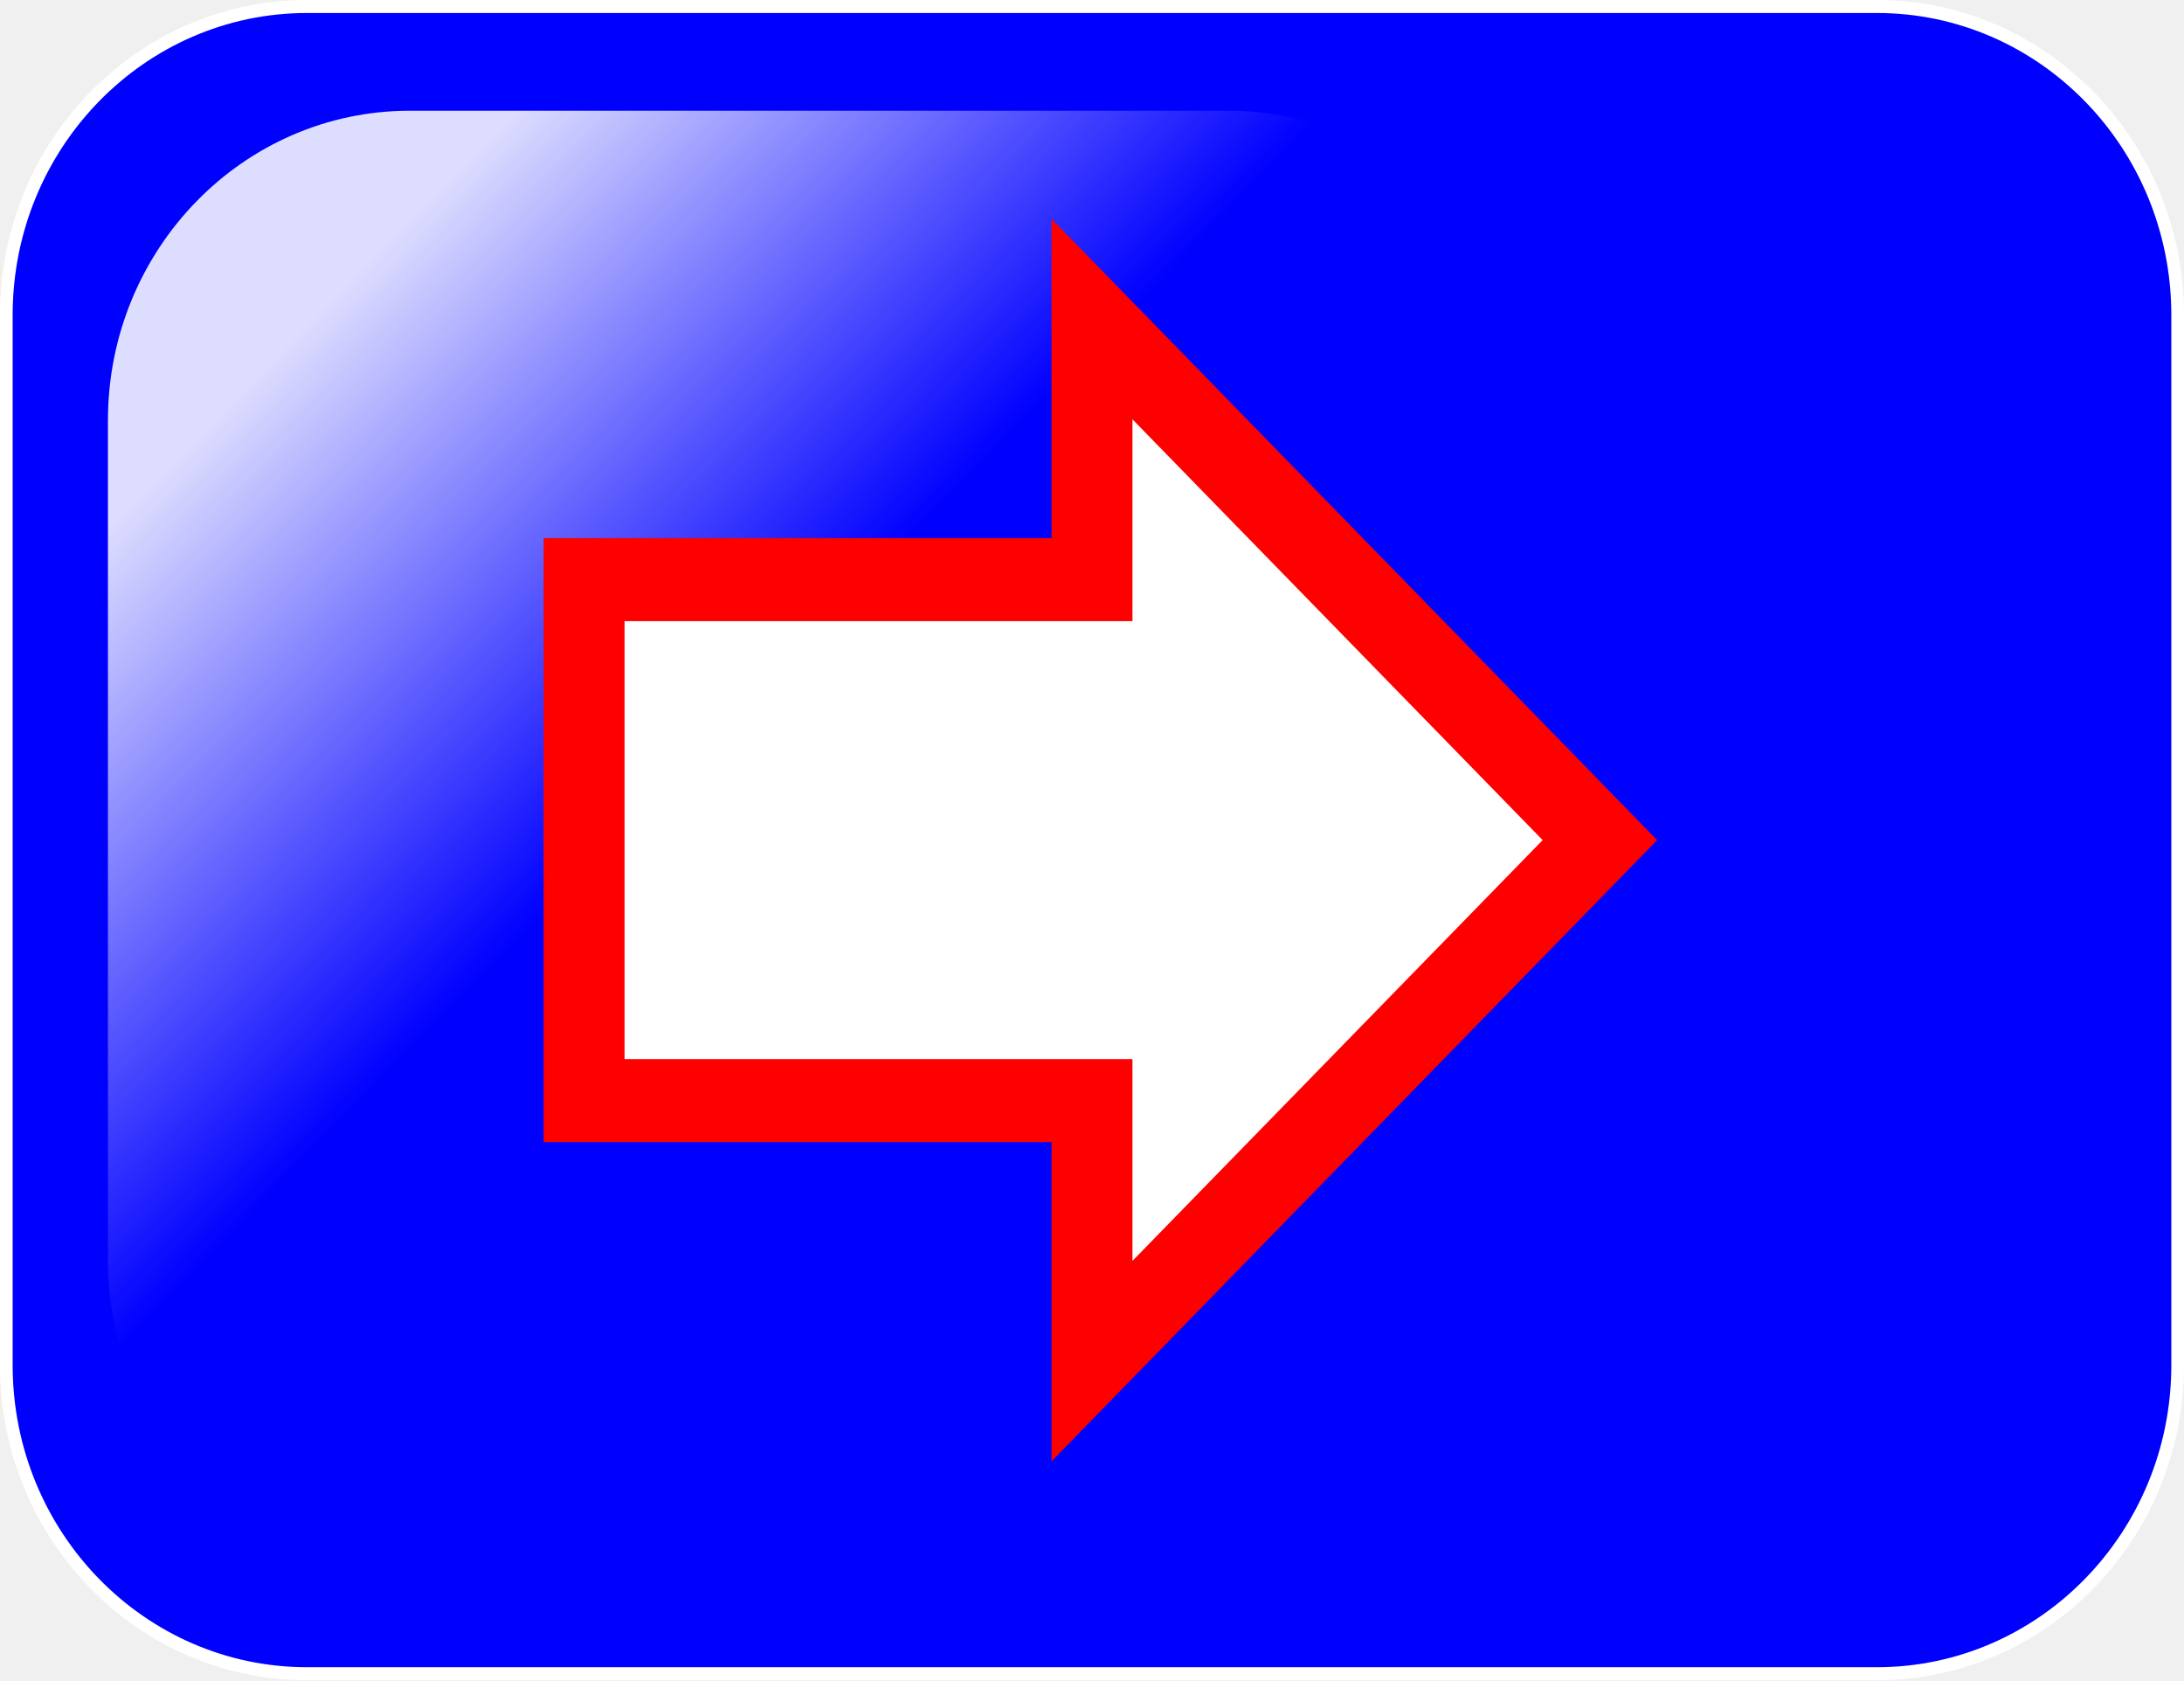
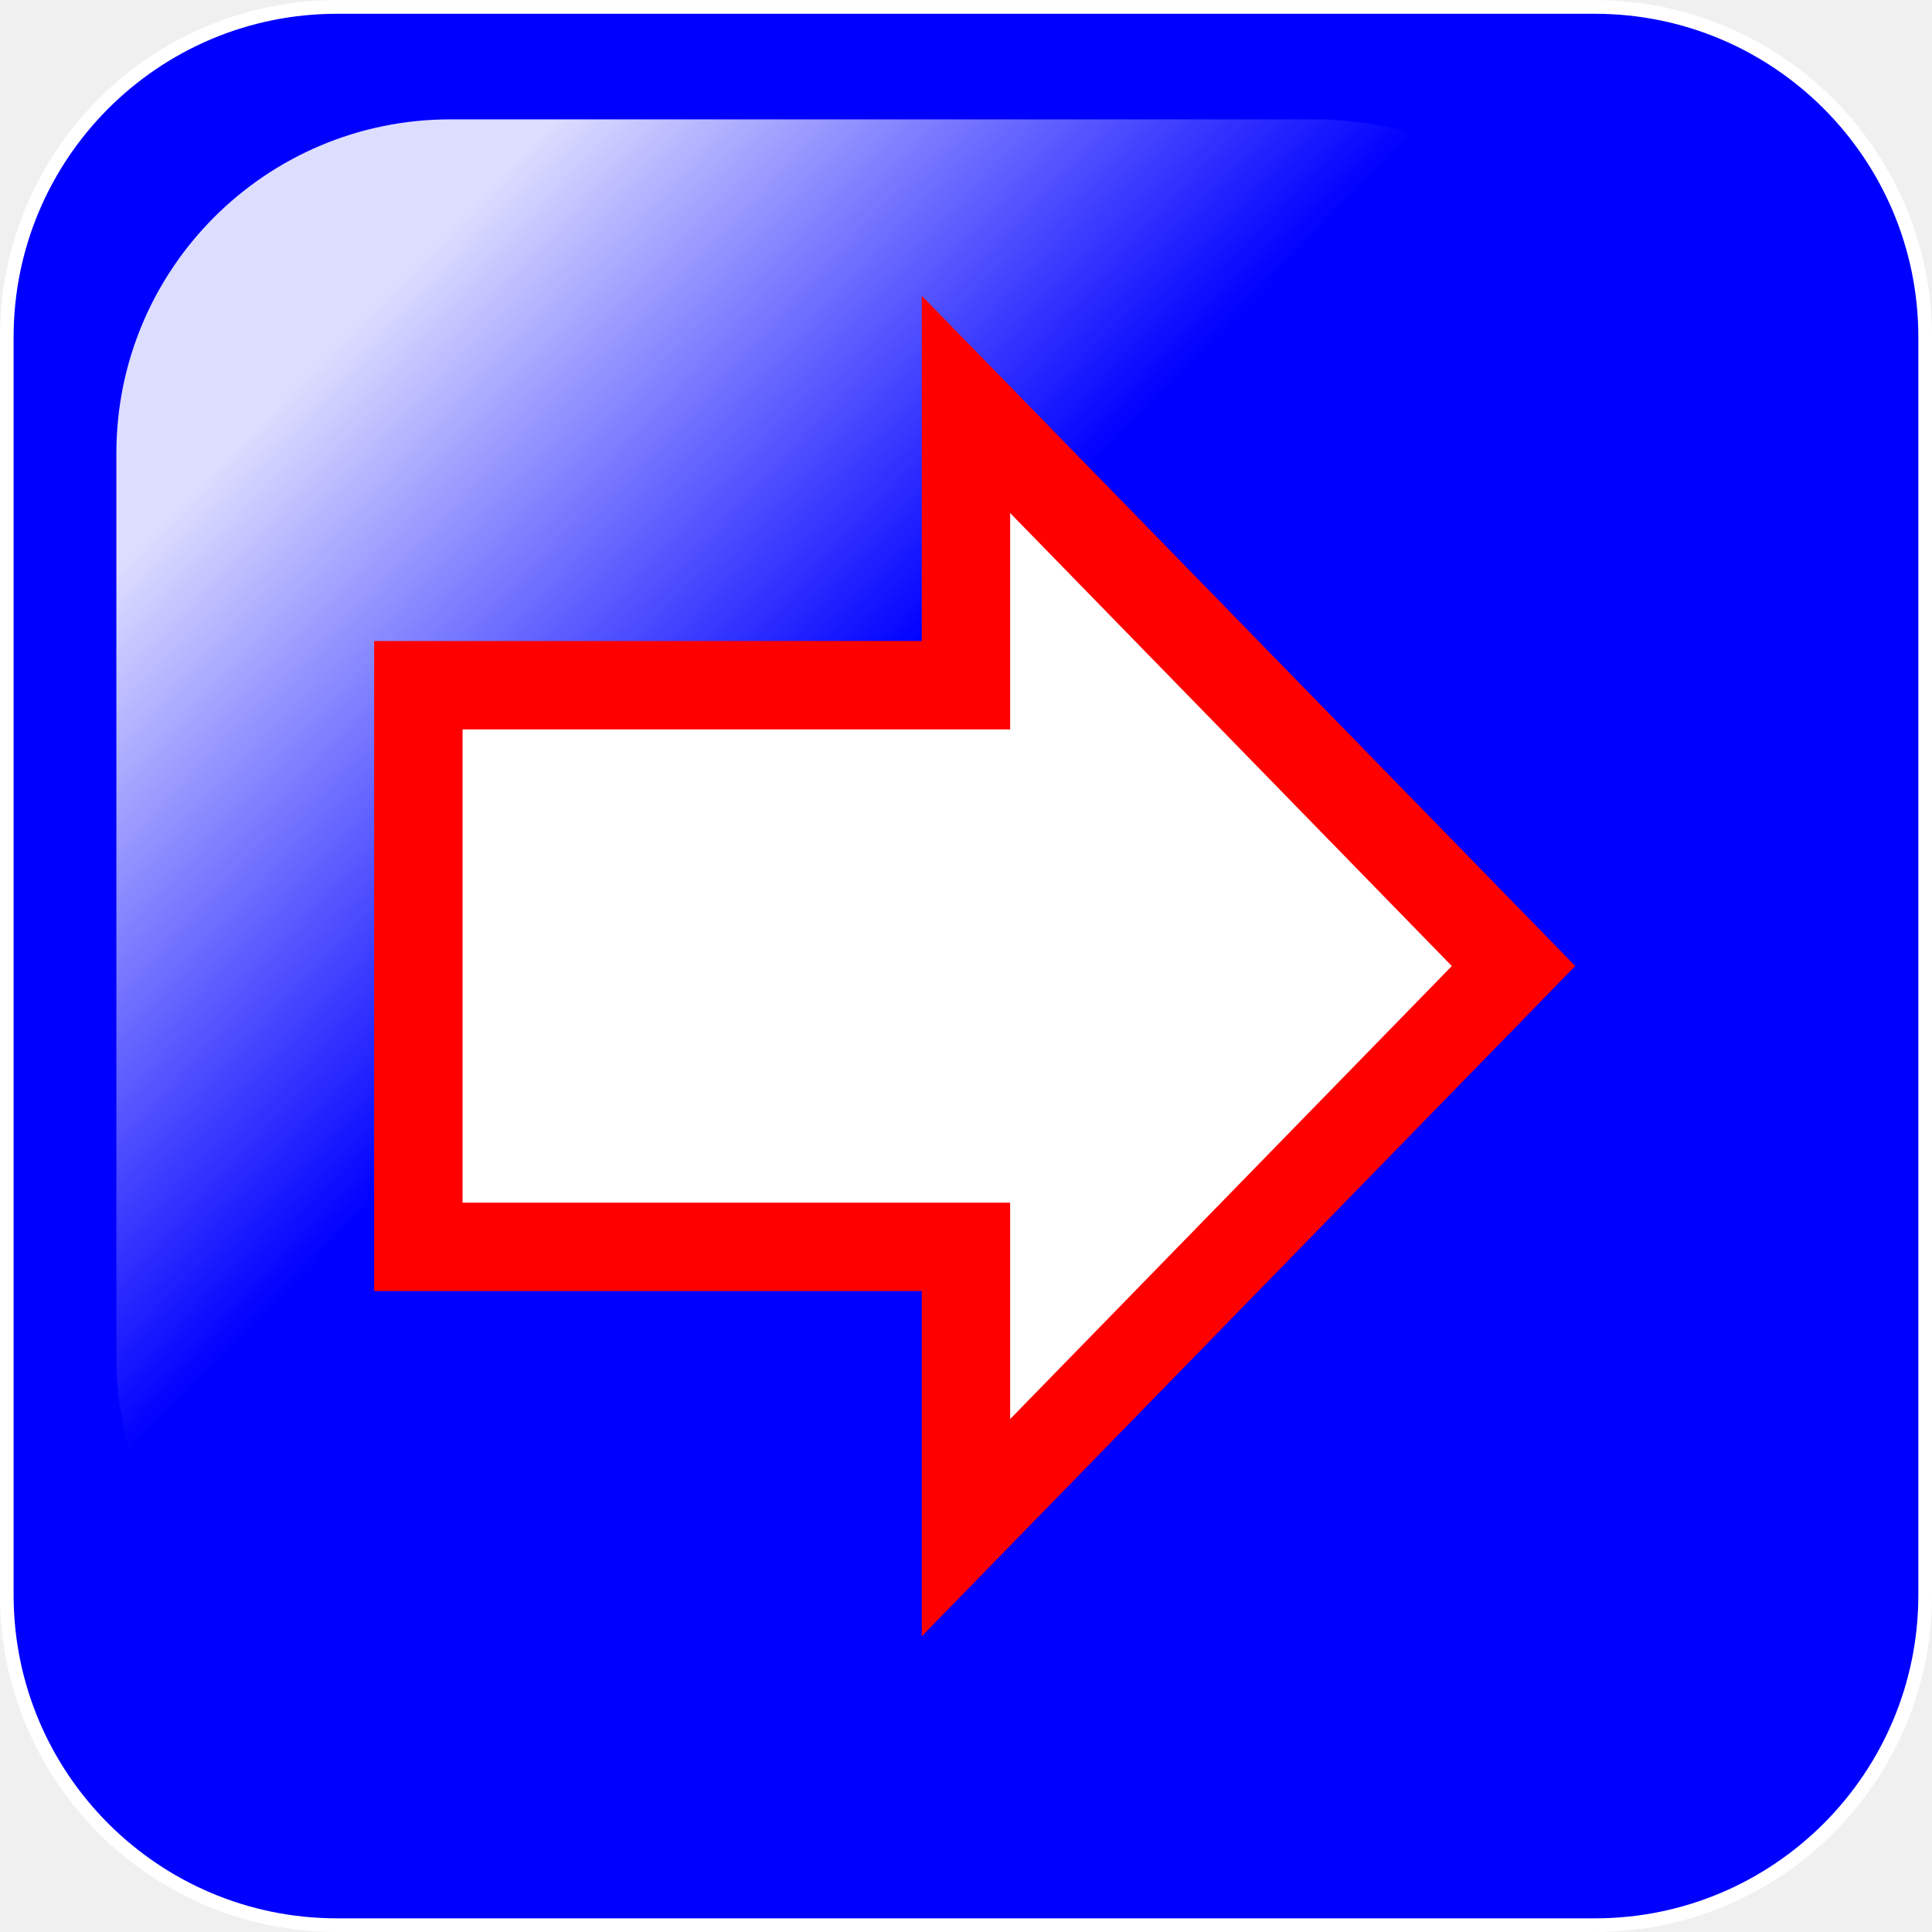
- <svg xmlns="http://www.w3.org/2000/svg" xmlns:xlink="http://www.w3.org/1999/xlink" width="78" height="60" id="svg2" version="1.0">
+ <svg xmlns="http://www.w3.org/2000/svg" xmlns:xlink="http://www.w3.org/1999/xlink" width="64" height="64" id="svg2" version="1.0">
  <defs id="defs4">
    <linearGradient id="linearGradient3257">
      <stop style="stop-color:#ffffff;stop-opacity:0;" offset="0" id="stop3259" />
      <stop style="stop-color:#ffffff;stop-opacity:0.867;" offset="1" id="stop3261" />
    </linearGradient>
    <linearGradient id="linearGradient3227">
      <stop style="stop-color:#00ffff;stop-opacity:0;" offset="0" id="stop3229" />
      <stop style="stop-color:#ffffff;stop-opacity:1;" offset="1" id="stop3231" />
    </linearGradient>
    <linearGradient xlink:href="#linearGradient3227" id="linearGradient3233" x1="72.951" y1="40.337" x2="38" y2="30.344" gradientUnits="userSpaceOnUse" />
    <linearGradient xlink:href="#linearGradient3257" id="linearGradient3263" x1="-40" y1="40" x2="-72" y2="8" gradientUnits="userSpaceOnUse" gradientTransform="translate(96,16)" />
    <linearGradient xlink:href="#linearGradient3257" id="linearGradient3284" gradientUnits="userSpaceOnUse" gradientTransform="translate(96,16)" x1="-40" y1="40" x2="-72" y2="8" />
    <linearGradient xlink:href="#linearGradient3257" id="linearGradient3294" gradientUnits="userSpaceOnUse" gradientTransform="translate(96,16)" x1="-40" y1="40" x2="-72" y2="8" />
    <linearGradient xlink:href="#linearGradient3257" id="linearGradient3304" gradientUnits="userSpaceOnUse" gradientTransform="translate(96,16)" x1="-40" y1="40" x2="-72" y2="8" />
+     <linearGradient xlink:href="#linearGradient3257" id="linearGradient5982" gradientUnits="userSpaceOnUse" gradientTransform="matrix(0.4534853,0,0,0.4651204,43.76132,7.674489)" x1="-40" y1="40" x2="-72" y2="8" />
  </defs>
  <g id="layer1">
-     <g id="g3276" transform="matrix(0.4534853,0,0,0.4651204,0.2267293,0.2325626)">
-       <rect ry="23.693" y="-0.002" x="-0.002" height="128.003" width="171.003" id="rect3278" style="fill:#0000ff;fill-rule:evenodd;stroke:#ffffff;stroke-width:0.997px;stroke-linecap:butt;stroke-linejoin:miter;stroke-opacity:1" />
-       <rect ry="23.785" y="8" x="8" height="112" width="112" id="rect3280" style="fill:url(#linearGradient3284);fill-opacity:1;fill-rule:evenodd;stroke:none;stroke-width:1px;stroke-linecap:butt;stroke-linejoin:miter;stroke-opacity:1" />
-       <path id="path3282" d="M 85.5,24 L 85.5,44 L 45.5,44 L 45.5,84 L 85.5,84 L 85.5,104 L 125.5,64 L 85.5,24 z" style="fill:#ffffff;fill-opacity:1;fill-rule:evenodd;stroke:#ff0000;stroke-width:6.375;stroke-linecap:butt;stroke-linejoin:miter;stroke-miterlimit:4;stroke-dasharray:none;stroke-opacity:1" />
+     <g id="g5985">
+       <rect ry="10.941" y="0.23" x="0.224" height="63.544" width="63.55" id="rect3278" style="fill:#0000ff;fill-rule:evenodd;stroke:#ffffff;stroke-width:0.453px;stroke-linecap:butt;stroke-linejoin:miter;stroke-opacity:1" />
+       <rect ry="11.063" y="3.954" x="3.855" height="52.093" width="50.79" id="rect3280" style="fill:url(#linearGradient5982);fill-opacity:1;fill-rule:evenodd;stroke:none;stroke-width:1px;stroke-linecap:butt;stroke-linejoin:miter;stroke-opacity:1" />
+       <path id="path3282" d="M 31.999,13.397 L 31.999,22.699 L 13.859,22.699 L 13.859,41.304 L 31.999,41.304 L 31.999,50.606 L 50.138,32.001 L 31.999,13.397 z" style="fill:#ffffff;fill-opacity:1;fill-rule:evenodd;stroke:#ff0000;stroke-width:2.928;stroke-linecap:butt;stroke-linejoin:miter;stroke-miterlimit:4;stroke-dasharray:none;stroke-opacity:1" />
    </g>
  </g>
</svg>
